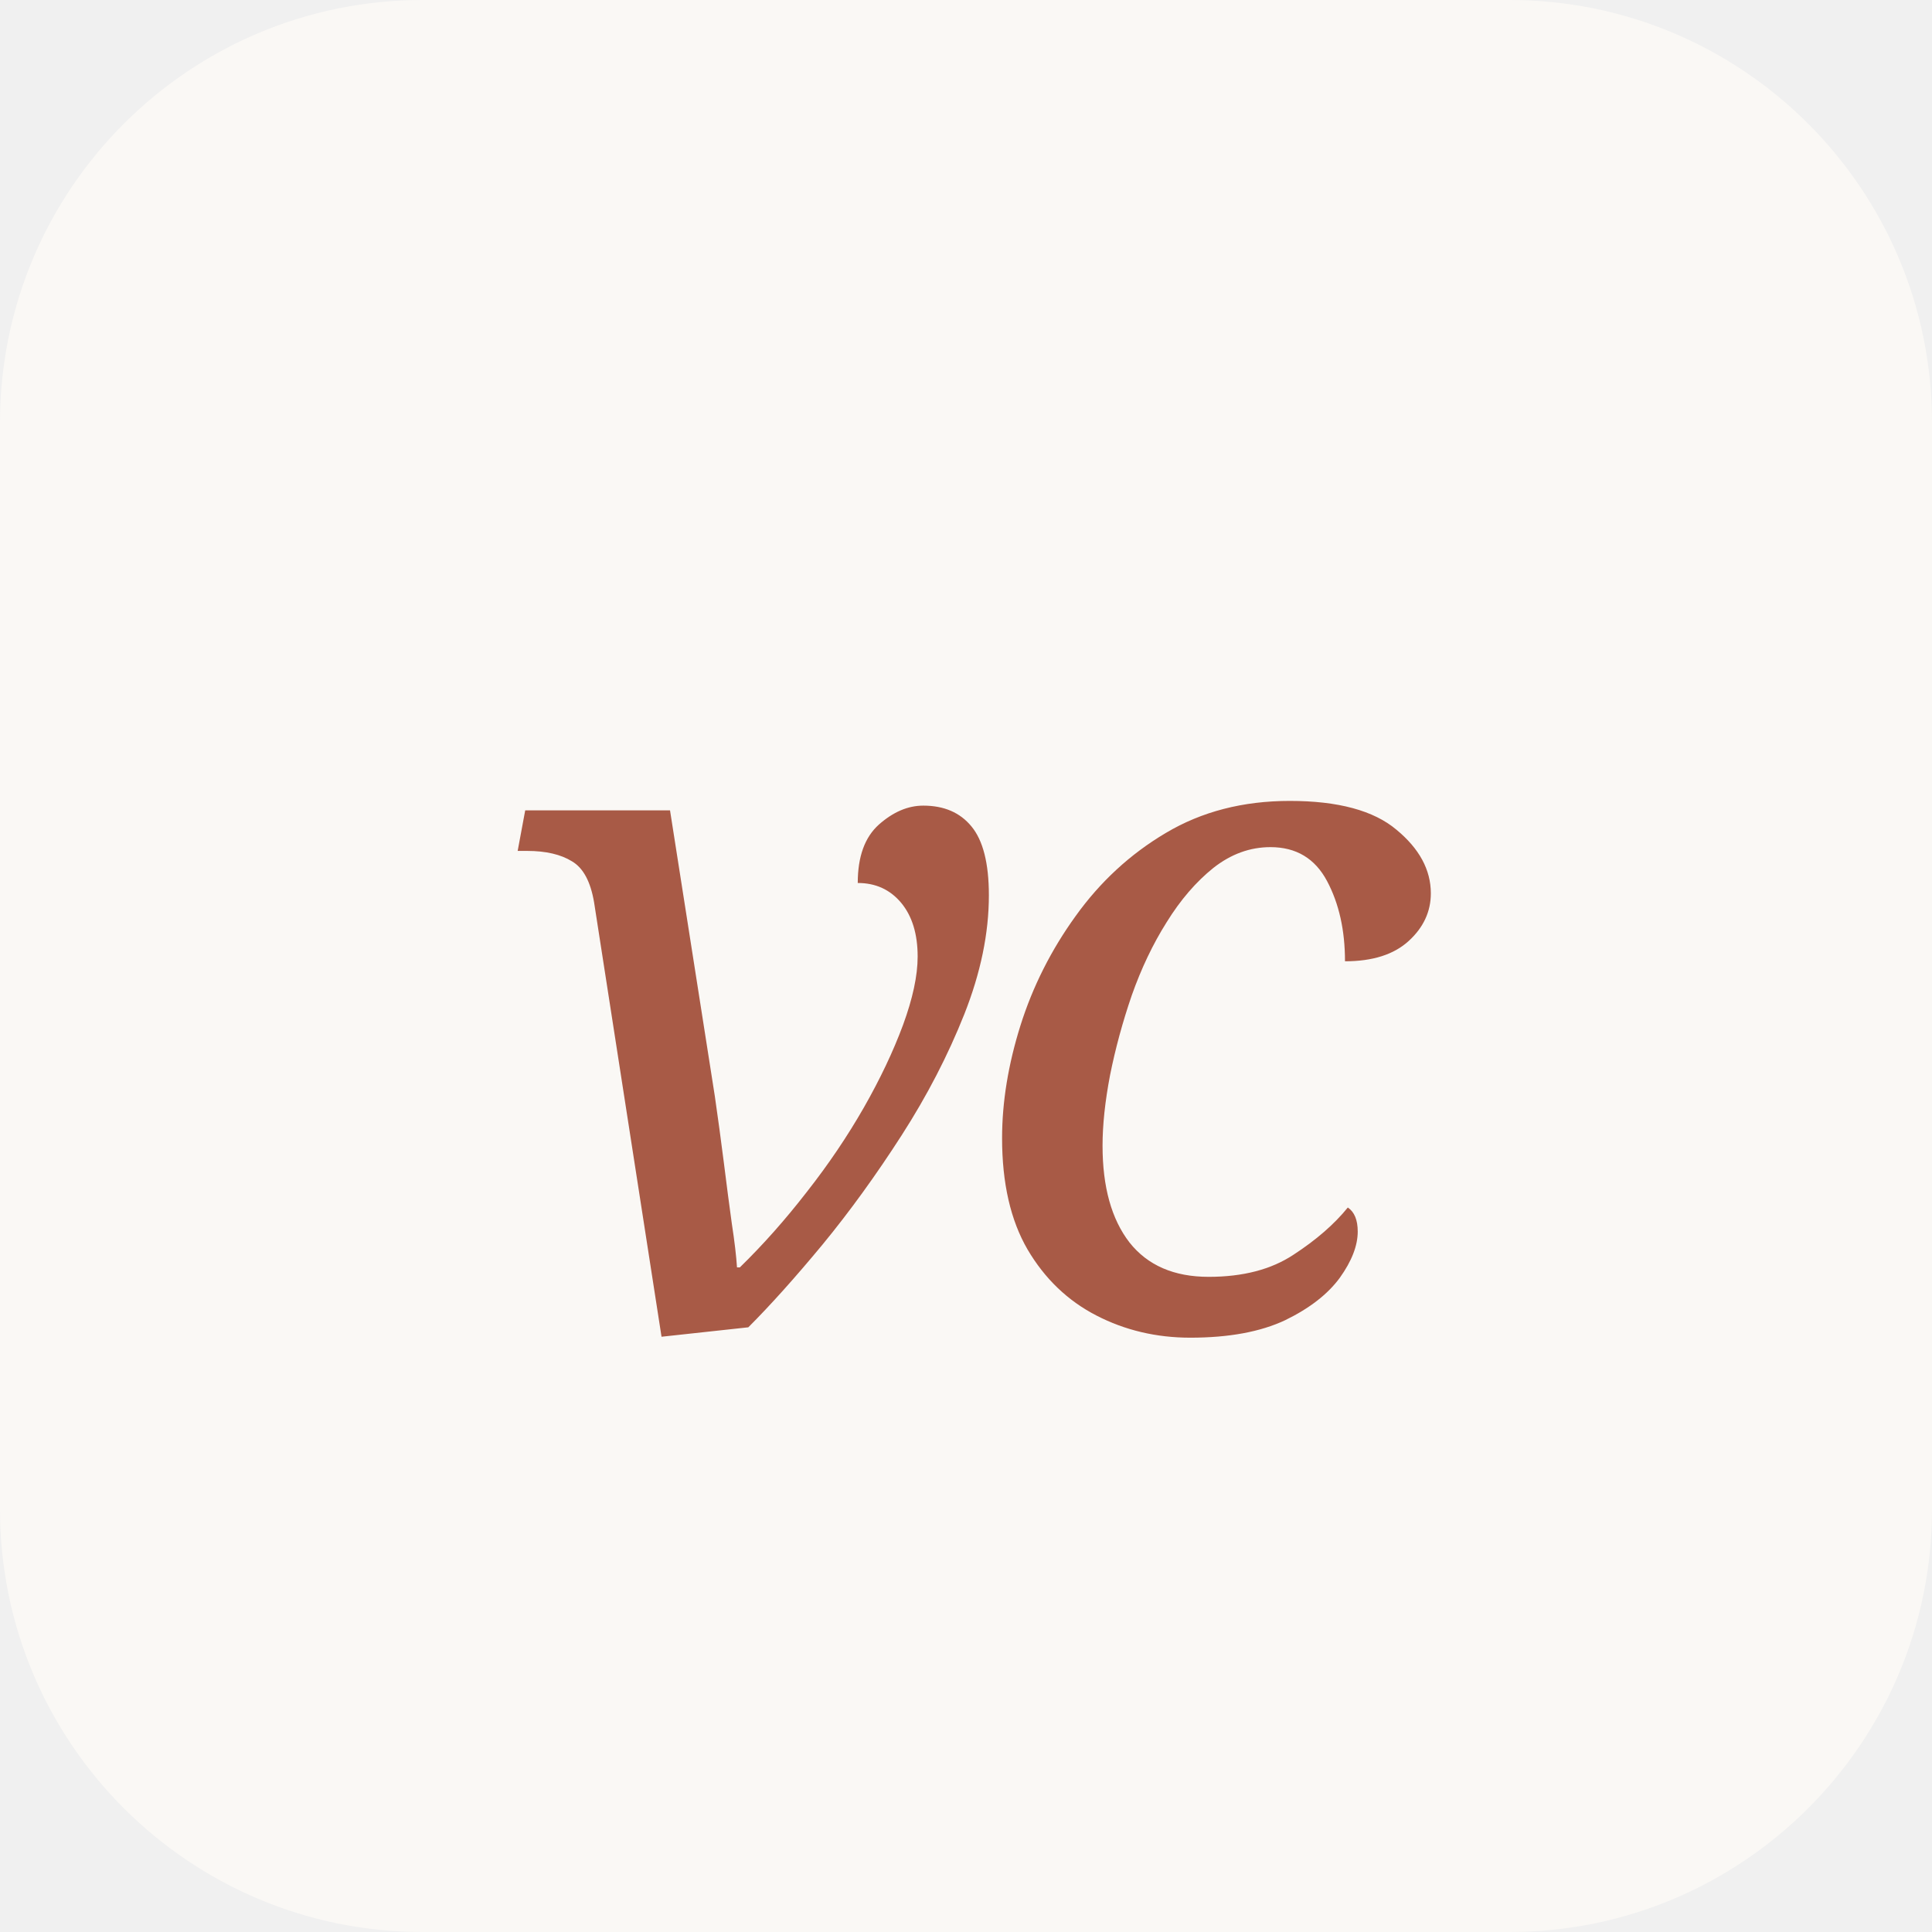
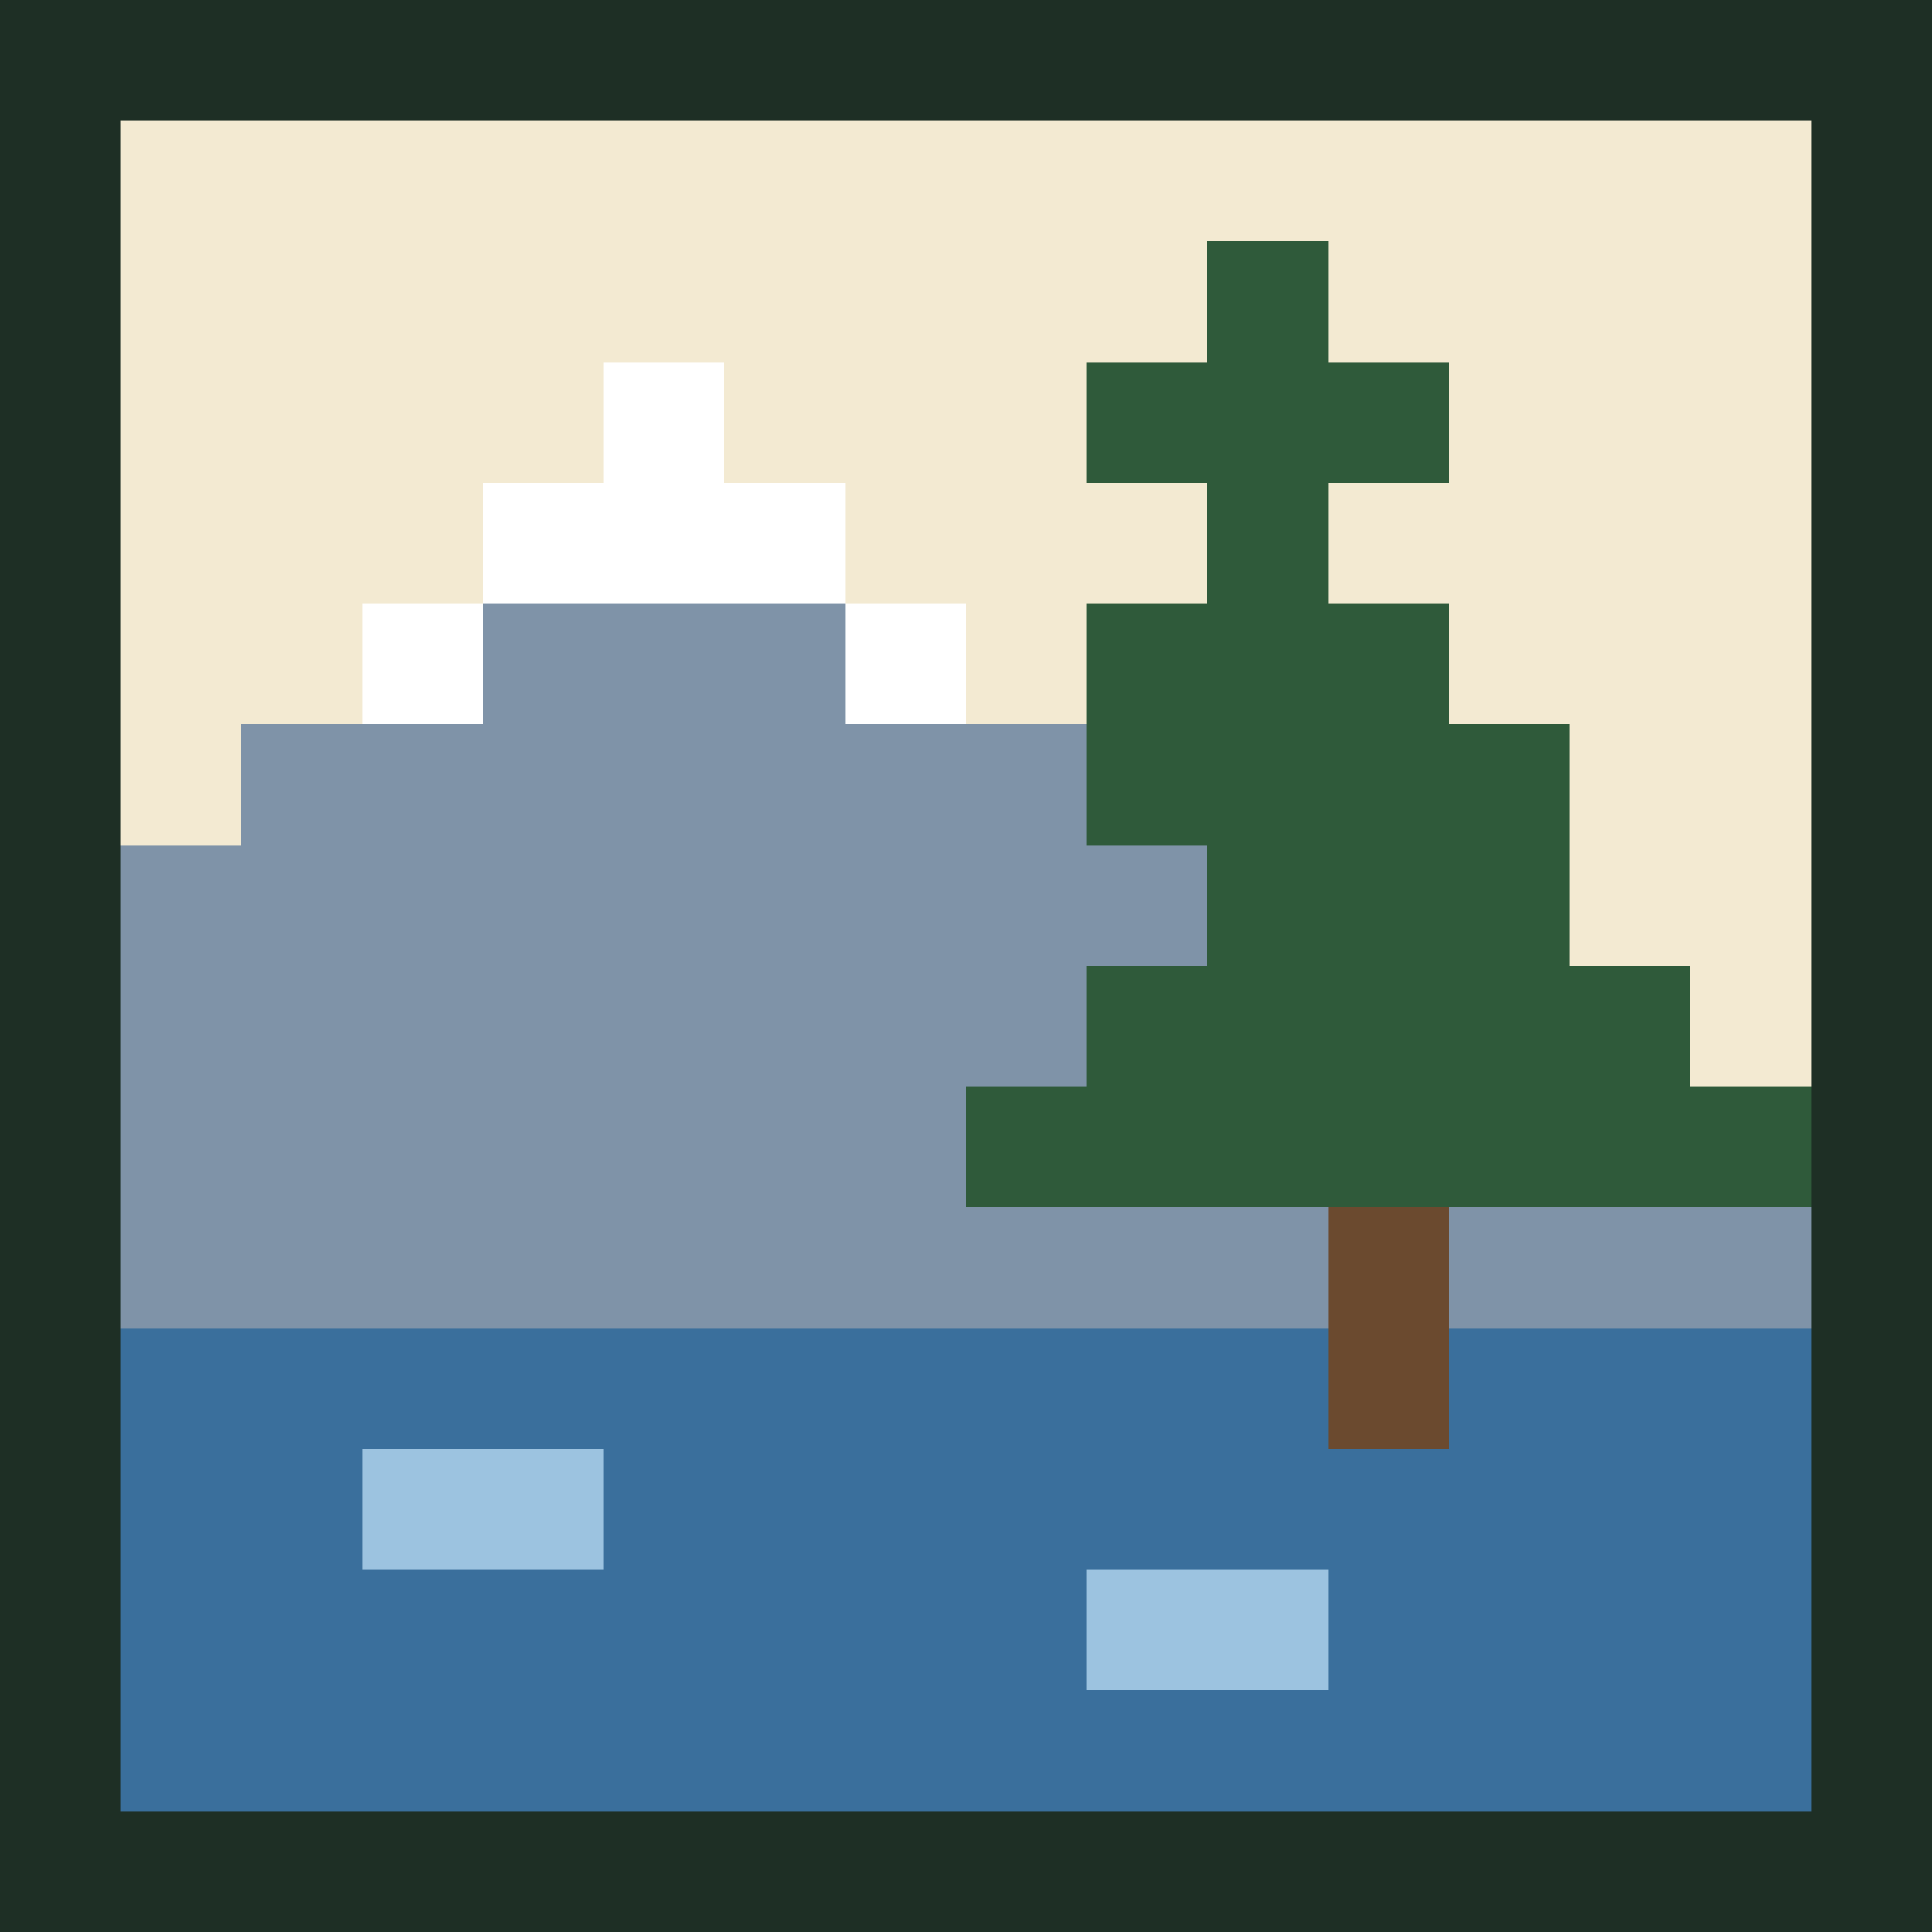
- <svg xmlns="http://www.w3.org/2000/svg" viewBox="0 0 64 64">
-   <rect width="64" height="64" rx="14" fill="#FAF8F5" />
-   <text x="32" y="44" text-anchor="middle" font-family="Georgia, serif" font-size="32" font-style="italic" font-weight="400" fill="#A85A46" letter-spacing="-2">vc</text>
+ <svg xmlns="http://www.w3.org/2000/svg" viewBox="0 0 16 16" shape-rendering="crispEdges">
+   <rect x="0" y="0" width="16" height="1" fill="#1e2f25" />
+   <rect x="0" y="1" width="1" height="1" fill="#1e2f25" />
+   <rect x="1" y="1" width="14" height="1" fill="#f3ead2" />
+   <rect x="15" y="1" width="1" height="1" fill="#1e2f25" />
+   <rect x="0" y="2" width="1" height="1" fill="#1e2f25" />
+   <rect x="1" y="2" width="9" height="1" fill="#f3ead2" />
+   <rect x="10" y="2" width="1" height="1" fill="#2f5a3a" />
+   <rect x="11" y="2" width="4" height="1" fill="#f3ead2" />
+   <rect x="15" y="2" width="1" height="1" fill="#1e2f25" />
+   <rect x="0" y="3" width="1" height="1" fill="#1e2f25" />
+   <rect x="1" y="3" width="4" height="1" fill="#f3ead2" />
+   <rect x="5" y="3" width="1" height="1" fill="#ffffff" />
+   <rect x="6" y="3" width="3" height="1" fill="#f3ead2" />
+   <rect x="9" y="3" width="3" height="1" fill="#2f5a3a" />
+   <rect x="12" y="3" width="3" height="1" fill="#f3ead2" />
+   <rect x="15" y="3" width="1" height="1" fill="#1e2f25" />
+   <rect x="0" y="4" width="1" height="1" fill="#1e2f25" />
+   <rect x="1" y="4" width="3" height="1" fill="#f3ead2" />
+   <rect x="4" y="4" width="3" height="1" fill="#ffffff" />
+   <rect x="7" y="4" width="3" height="1" fill="#f3ead2" />
+   <rect x="10" y="4" width="1" height="1" fill="#2f5a3a" />
+   <rect x="11" y="4" width="4" height="1" fill="#f3ead2" />
+   <rect x="15" y="4" width="1" height="1" fill="#1e2f25" />
+   <rect x="0" y="5" width="1" height="1" fill="#1e2f25" />
+   <rect x="1" y="5" width="2" height="1" fill="#f3ead2" />
+   <rect x="3" y="5" width="1" height="1" fill="#ffffff" />
+   <rect x="4" y="5" width="3" height="1" fill="#7f93a8" />
+   <rect x="7" y="5" width="1" height="1" fill="#ffffff" />
+   <rect x="8" y="5" width="1" height="1" fill="#f3ead2" />
+   <rect x="9" y="5" width="3" height="1" fill="#2f5a3a" />
+   <rect x="12" y="5" width="3" height="1" fill="#f3ead2" />
+   <rect x="15" y="5" width="1" height="1" fill="#1e2f25" />
+   <rect x="0" y="6" width="1" height="1" fill="#1e2f25" />
+   <rect x="1" y="6" width="1" height="1" fill="#f3ead2" />
+   <rect x="2" y="6" width="7" height="1" fill="#7f93a8" />
+   <rect x="9" y="6" width="4" height="1" fill="#2f5a3a" />
+   <rect x="13" y="6" width="2" height="1" fill="#f3ead2" />
+   <rect x="15" y="6" width="1" height="1" fill="#1e2f25" />
+   <rect x="0" y="7" width="1" height="1" fill="#1e2f25" />
+   <rect x="1" y="7" width="9" height="1" fill="#7f93a8" />
+   <rect x="10" y="7" width="3" height="1" fill="#2f5a3a" />
+   <rect x="13" y="7" width="2" height="1" fill="#f3ead2" />
+   <rect x="15" y="7" width="1" height="1" fill="#1e2f25" />
+   <rect x="0" y="8" width="1" height="1" fill="#1e2f25" />
+   <rect x="1" y="8" width="8" height="1" fill="#7f93a8" />
+   <rect x="9" y="8" width="5" height="1" fill="#2f5a3a" />
+   <rect x="14" y="8" width="1" height="1" fill="#f3ead2" />
+   <rect x="15" y="8" width="1" height="1" fill="#1e2f25" />
+   <rect x="0" y="9" width="1" height="1" fill="#1e2f25" />
+   <rect x="1" y="9" width="7" height="1" fill="#7f93a8" />
+   <rect x="8" y="9" width="7" height="1" fill="#2f5a3a" />
+   <rect x="15" y="9" width="1" height="1" fill="#1e2f25" />
+   <rect x="0" y="10" width="1" height="1" fill="#1e2f25" />
+   <rect x="1" y="10" width="10" height="1" fill="#7f93a8" />
+   <rect x="11" y="10" width="1" height="1" fill="#6b4a2f" />
+   <rect x="12" y="10" width="3" height="1" fill="#7f93a8" />
+   <rect x="15" y="10" width="1" height="1" fill="#1e2f25" />
+   <rect x="0" y="11" width="1" height="1" fill="#1e2f25" />
+   <rect x="1" y="11" width="10" height="1" fill="#3a6f9c" />
+   <rect x="11" y="11" width="1" height="1" fill="#6b4a2f" />
+   <rect x="12" y="11" width="3" height="1" fill="#3a6f9c" />
+   <rect x="15" y="11" width="1" height="1" fill="#1e2f25" />
+   <rect x="0" y="12" width="1" height="1" fill="#1e2f25" />
+   <rect x="1" y="12" width="2" height="1" fill="#3a6f9c" />
+   <rect x="3" y="12" width="2" height="1" fill="#9cc3e0" />
+   <rect x="5" y="12" width="10" height="1" fill="#3a6f9c" />
+   <rect x="15" y="12" width="1" height="1" fill="#1e2f25" />
+   <rect x="0" y="13" width="1" height="1" fill="#1e2f25" />
+   <rect x="1" y="13" width="8" height="1" fill="#3a6f9c" />
+   <rect x="9" y="13" width="2" height="1" fill="#9cc3e0" />
+   <rect x="11" y="13" width="4" height="1" fill="#3a6f9c" />
+   <rect x="15" y="13" width="1" height="1" fill="#1e2f25" />
+   <rect x="0" y="14" width="1" height="1" fill="#1e2f25" />
+   <rect x="1" y="14" width="14" height="1" fill="#3a6f9c" />
+   <rect x="15" y="14" width="1" height="1" fill="#1e2f25" />
+   <rect x="0" y="15" width="16" height="1" fill="#1e2f25" />
</svg>
